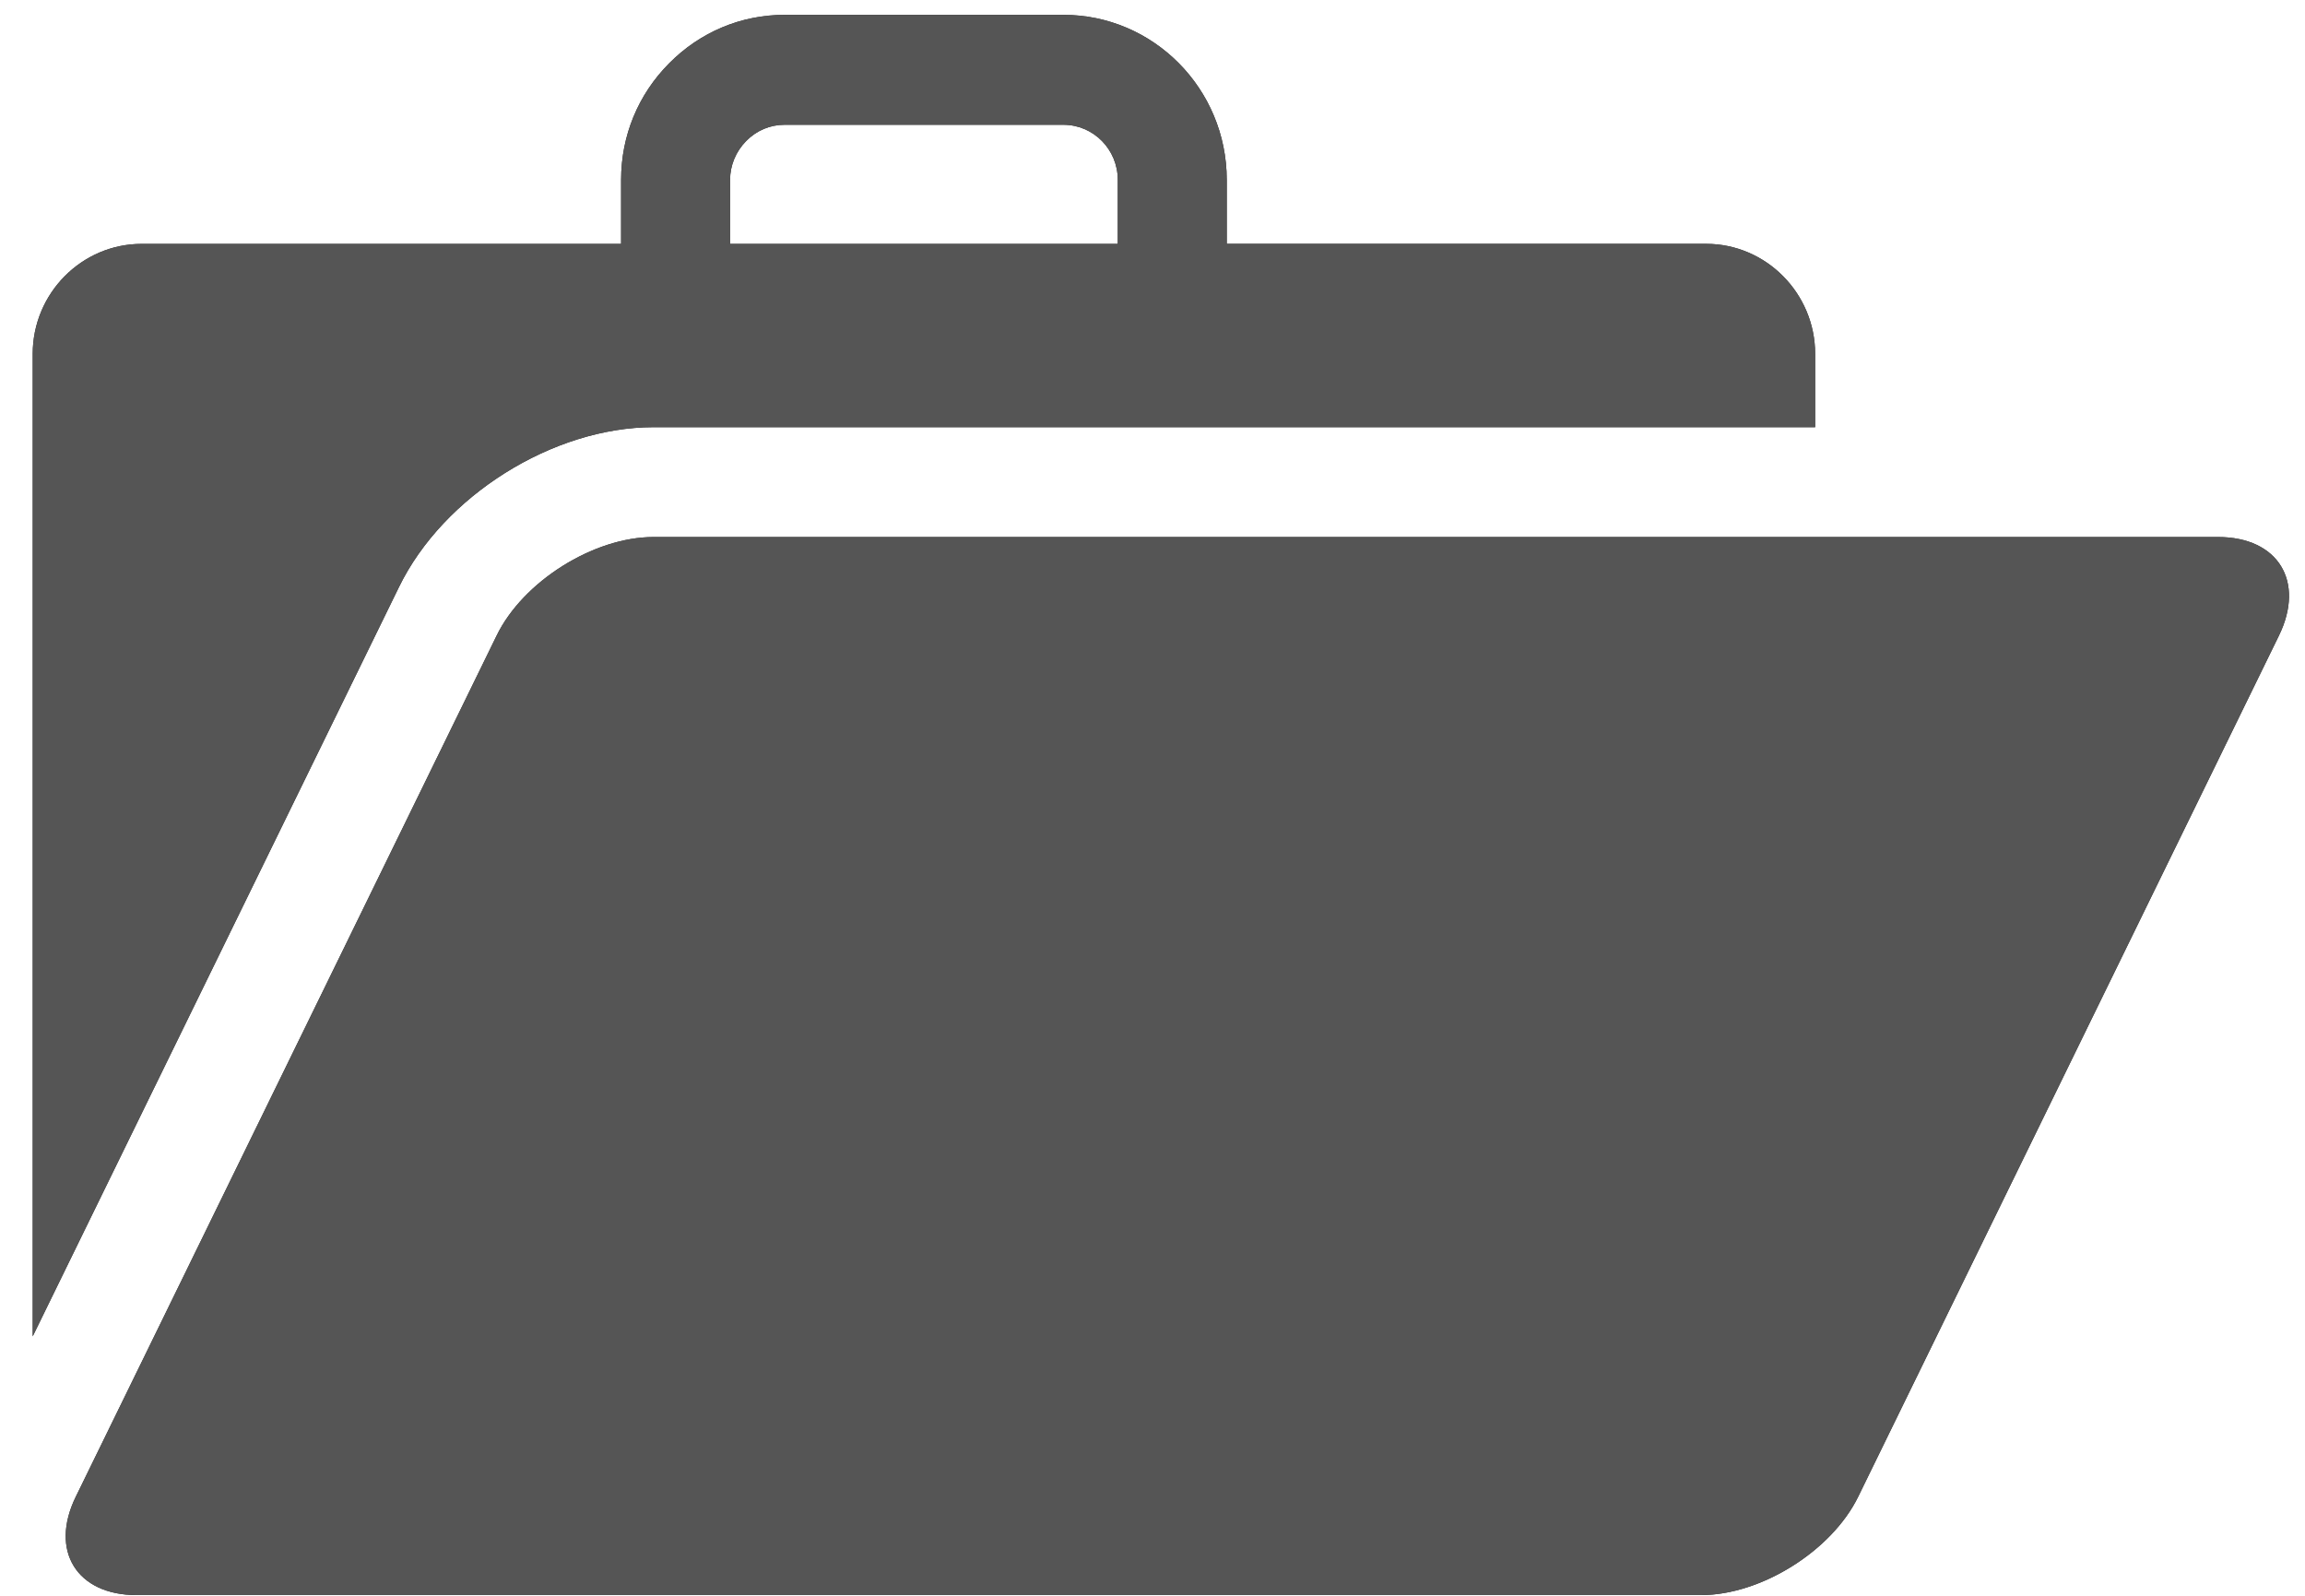
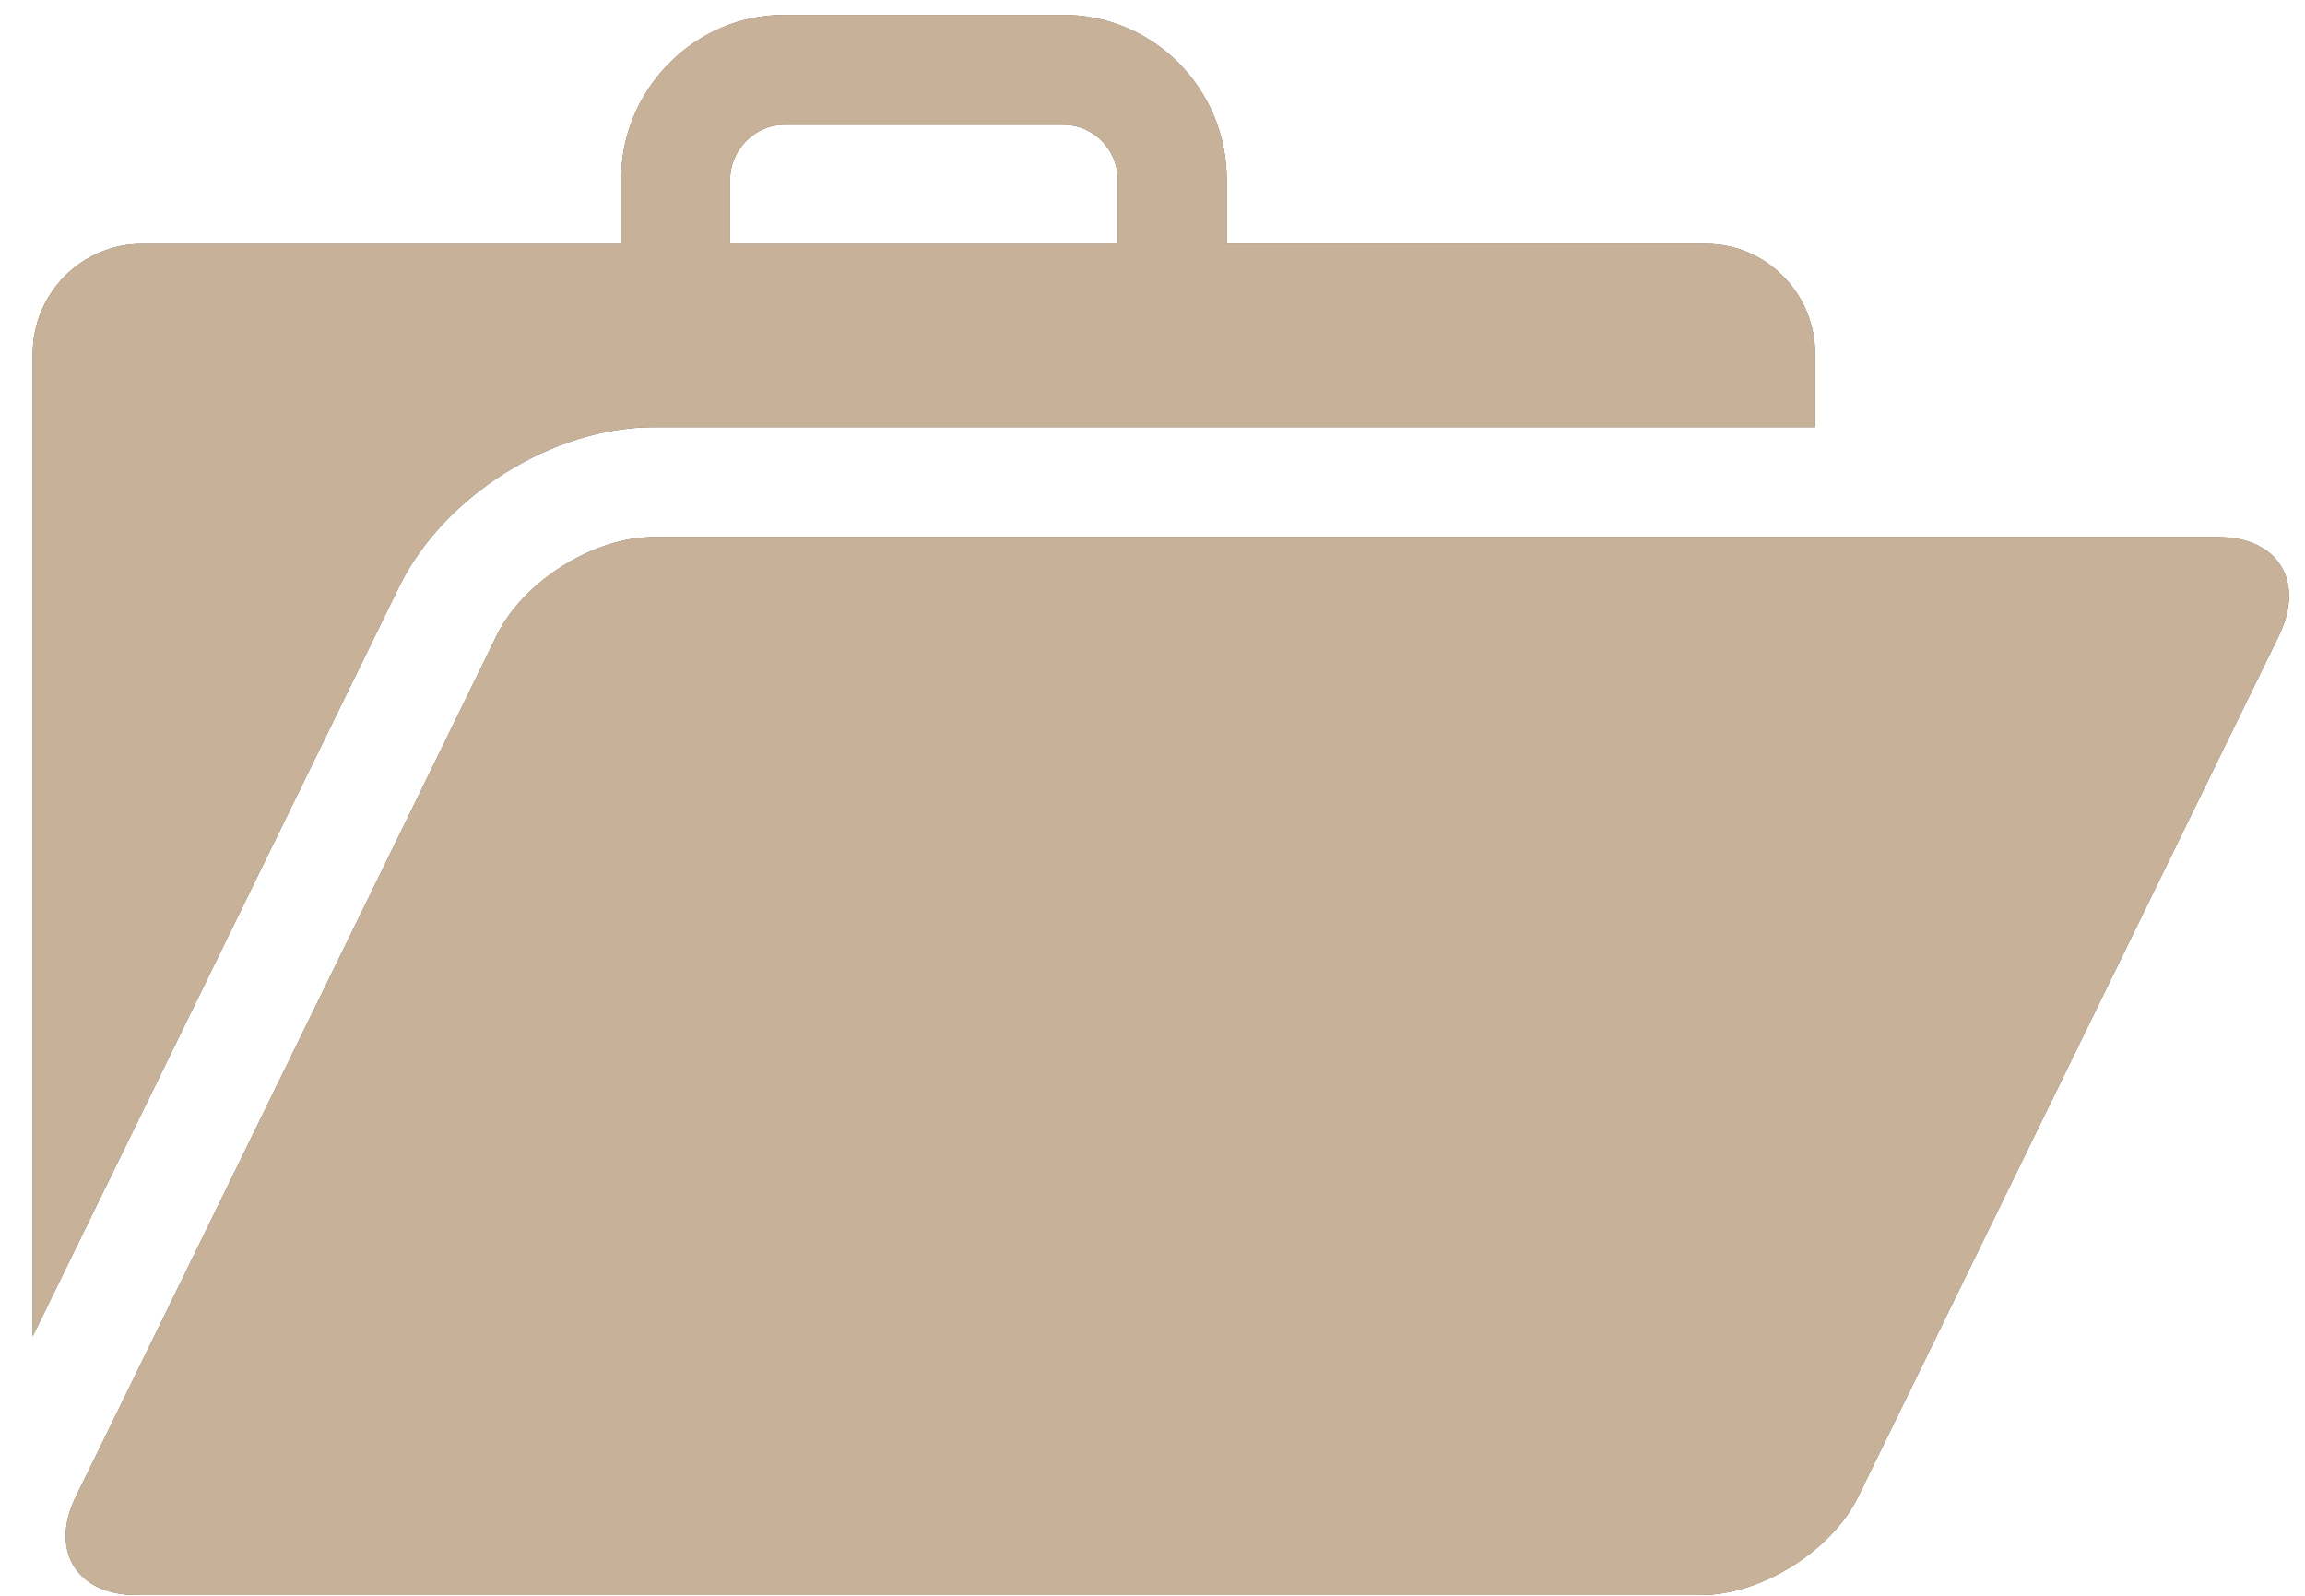
<svg xmlns="http://www.w3.org/2000/svg" width="52" height="36">
  <defs>
    <filter id="prefix__a">
-       <feFlood flood-color="#555" flood-opacity="1" result="floodOut" />
+       <feFlood flood-color="#C7B299" flood-opacity="1" result="floodOut" />
      <feComposite in="floodOut" in2="SourceGraphic" operator="atop" result="compOut" />
      <feBlend in="compOut" in2="SourceGraphic" />
    </filter>
  </defs>
  <g filter="url(#prefix__a)">
    <path fill-rule="evenodd" d="M51.411 14.341l-9.49 19.422c-.595 1.221-2.192 2.221-3.543 2.221H3.08c-1.35 0-1.968-1.002-1.369-2.221l9.492-19.422c.593-1.223 2.189-2.226 3.539-2.226H50.04c1.354 0 1.969 1.003 1.371 2.226zM9 13.245L.738 30.147V7.983c0-1.364 1.105-2.482 2.458-2.481h10.816V4.058c0-.995.382-1.923 1.082-2.628.699-.707 1.623-1.095 2.607-1.095h6.29c2.029 0 3.684 1.667 3.684 3.723v1.443h10.816c1.351 0 2.458 1.118 2.458 2.482v1.654H14.742c-2.267 0-4.74 1.55-5.742 3.608zm7.47-7.743h8.747V4.058c0-.688-.55-1.243-1.228-1.243h-6.291c-.326 0-.635.13-.866.368-.23.234-.362.547-.362.875v1.444z" />
  </g>
</svg>
